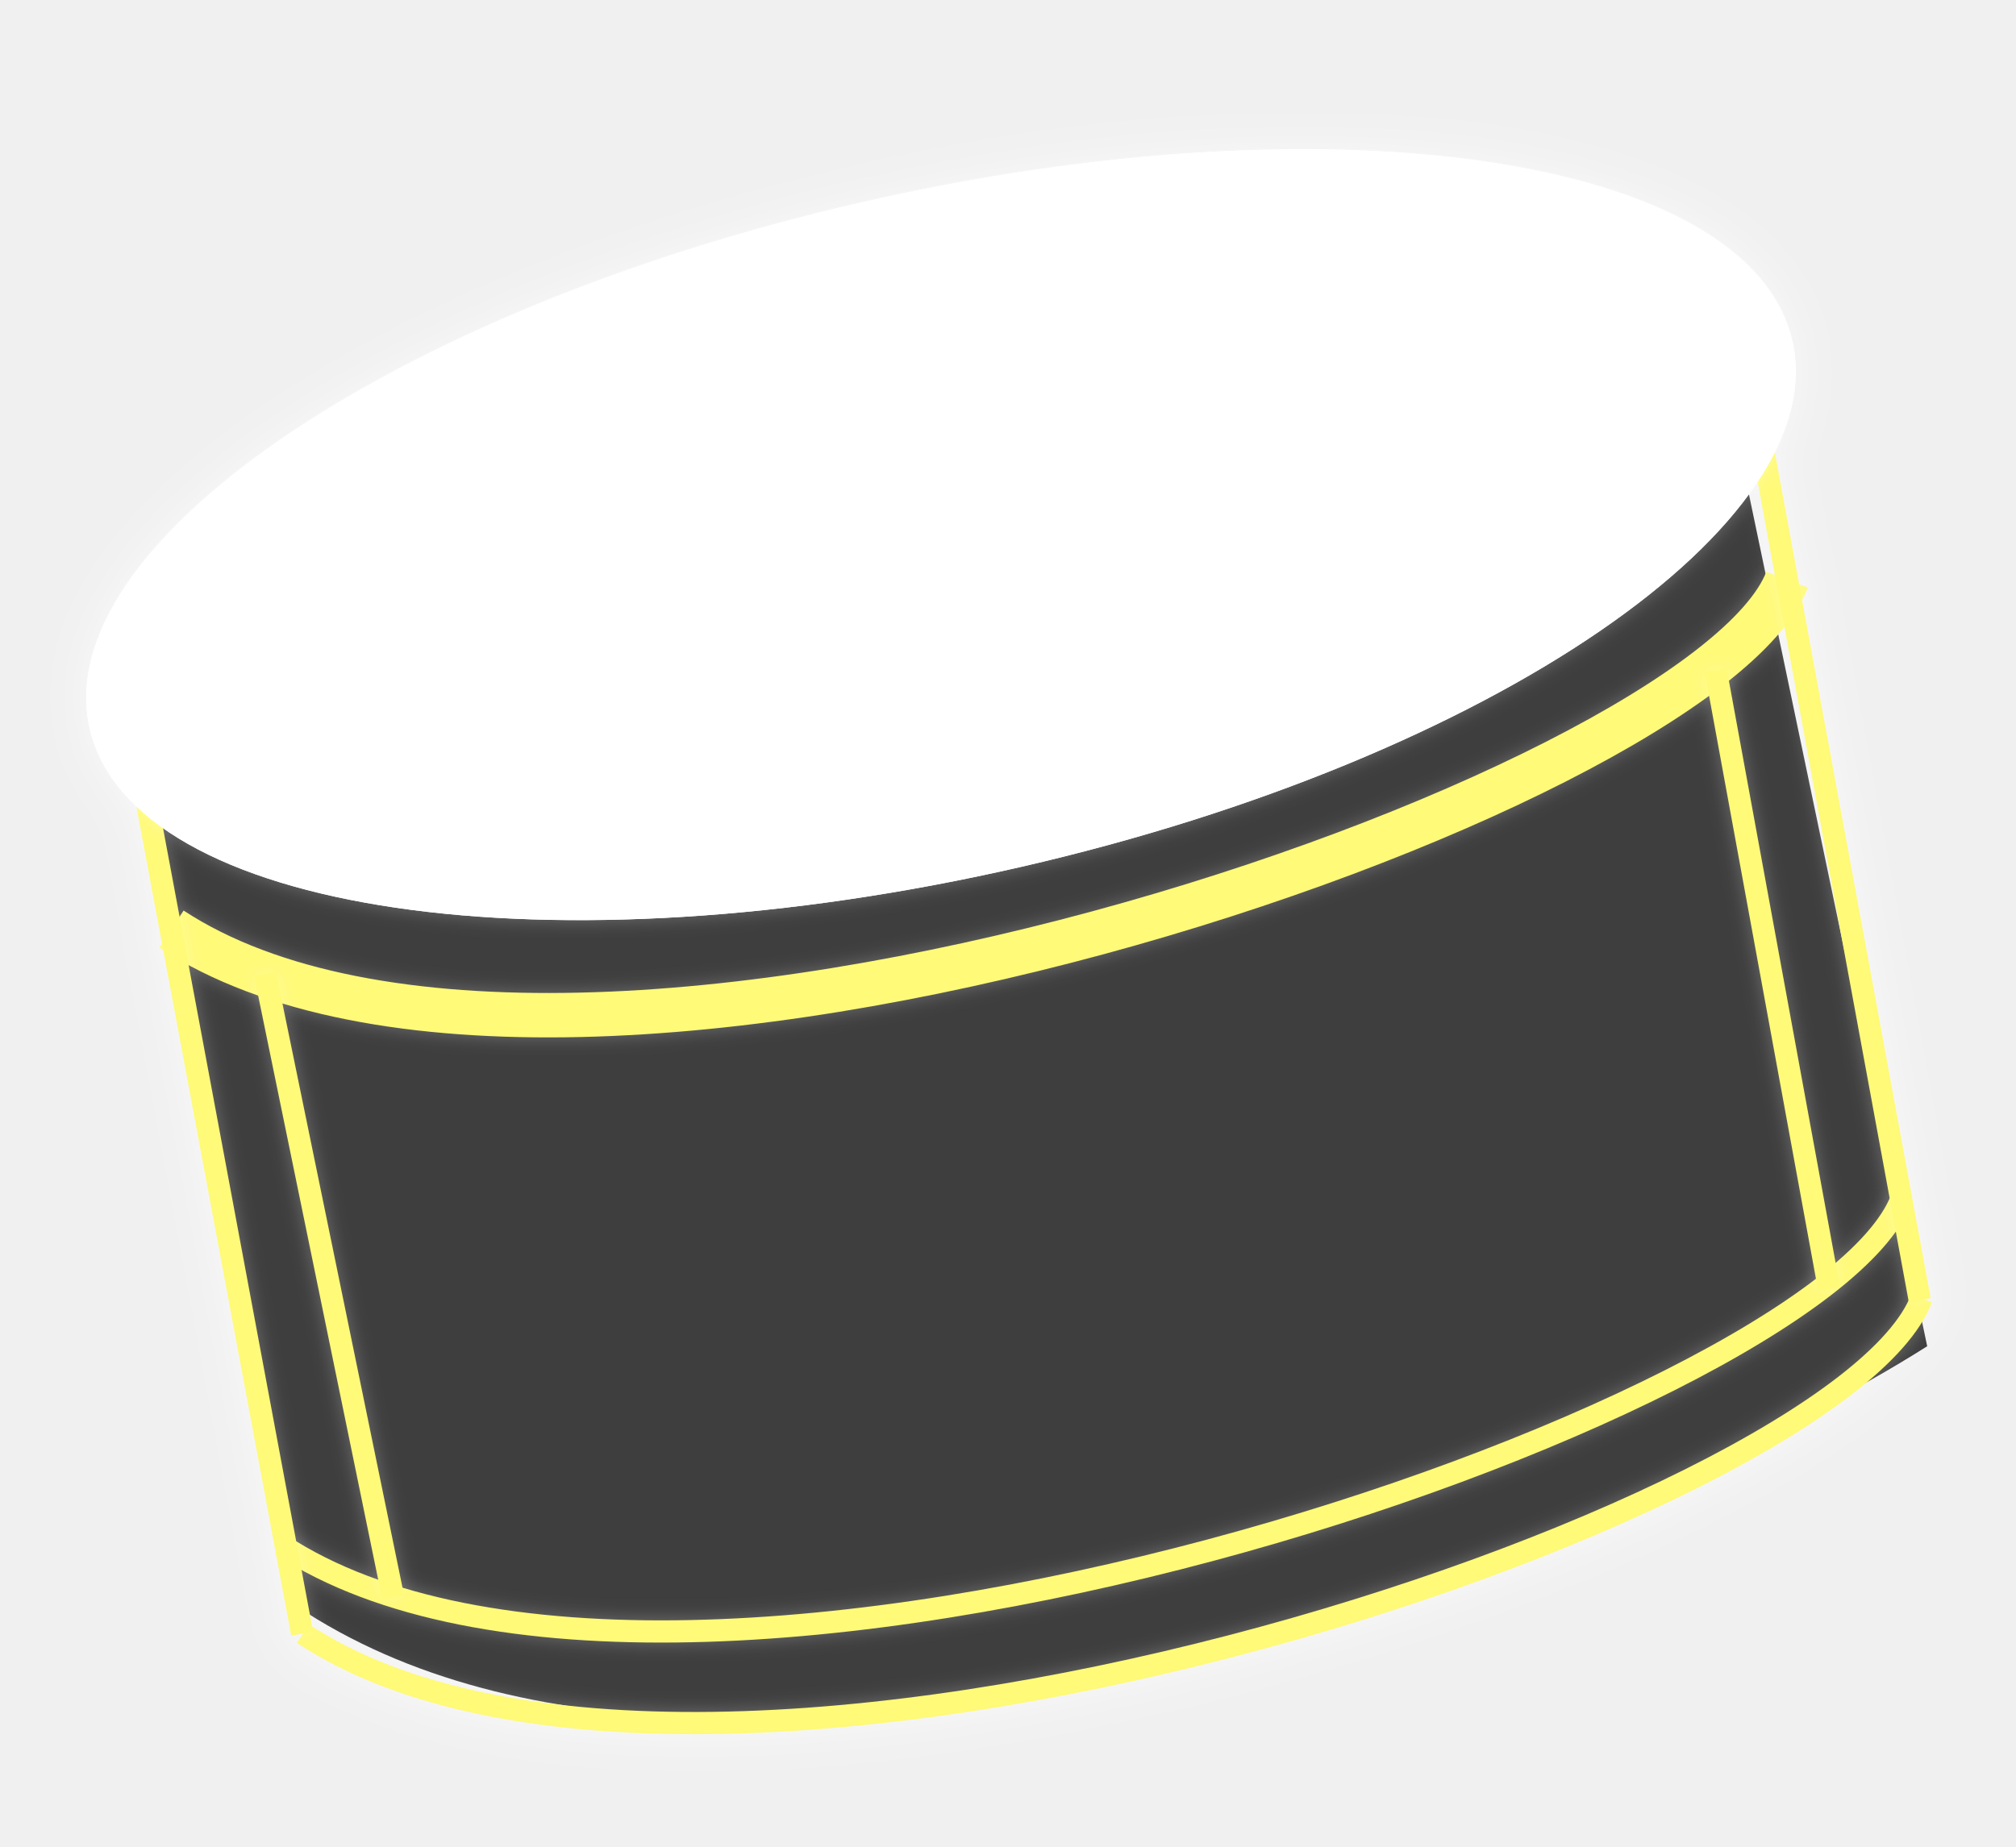
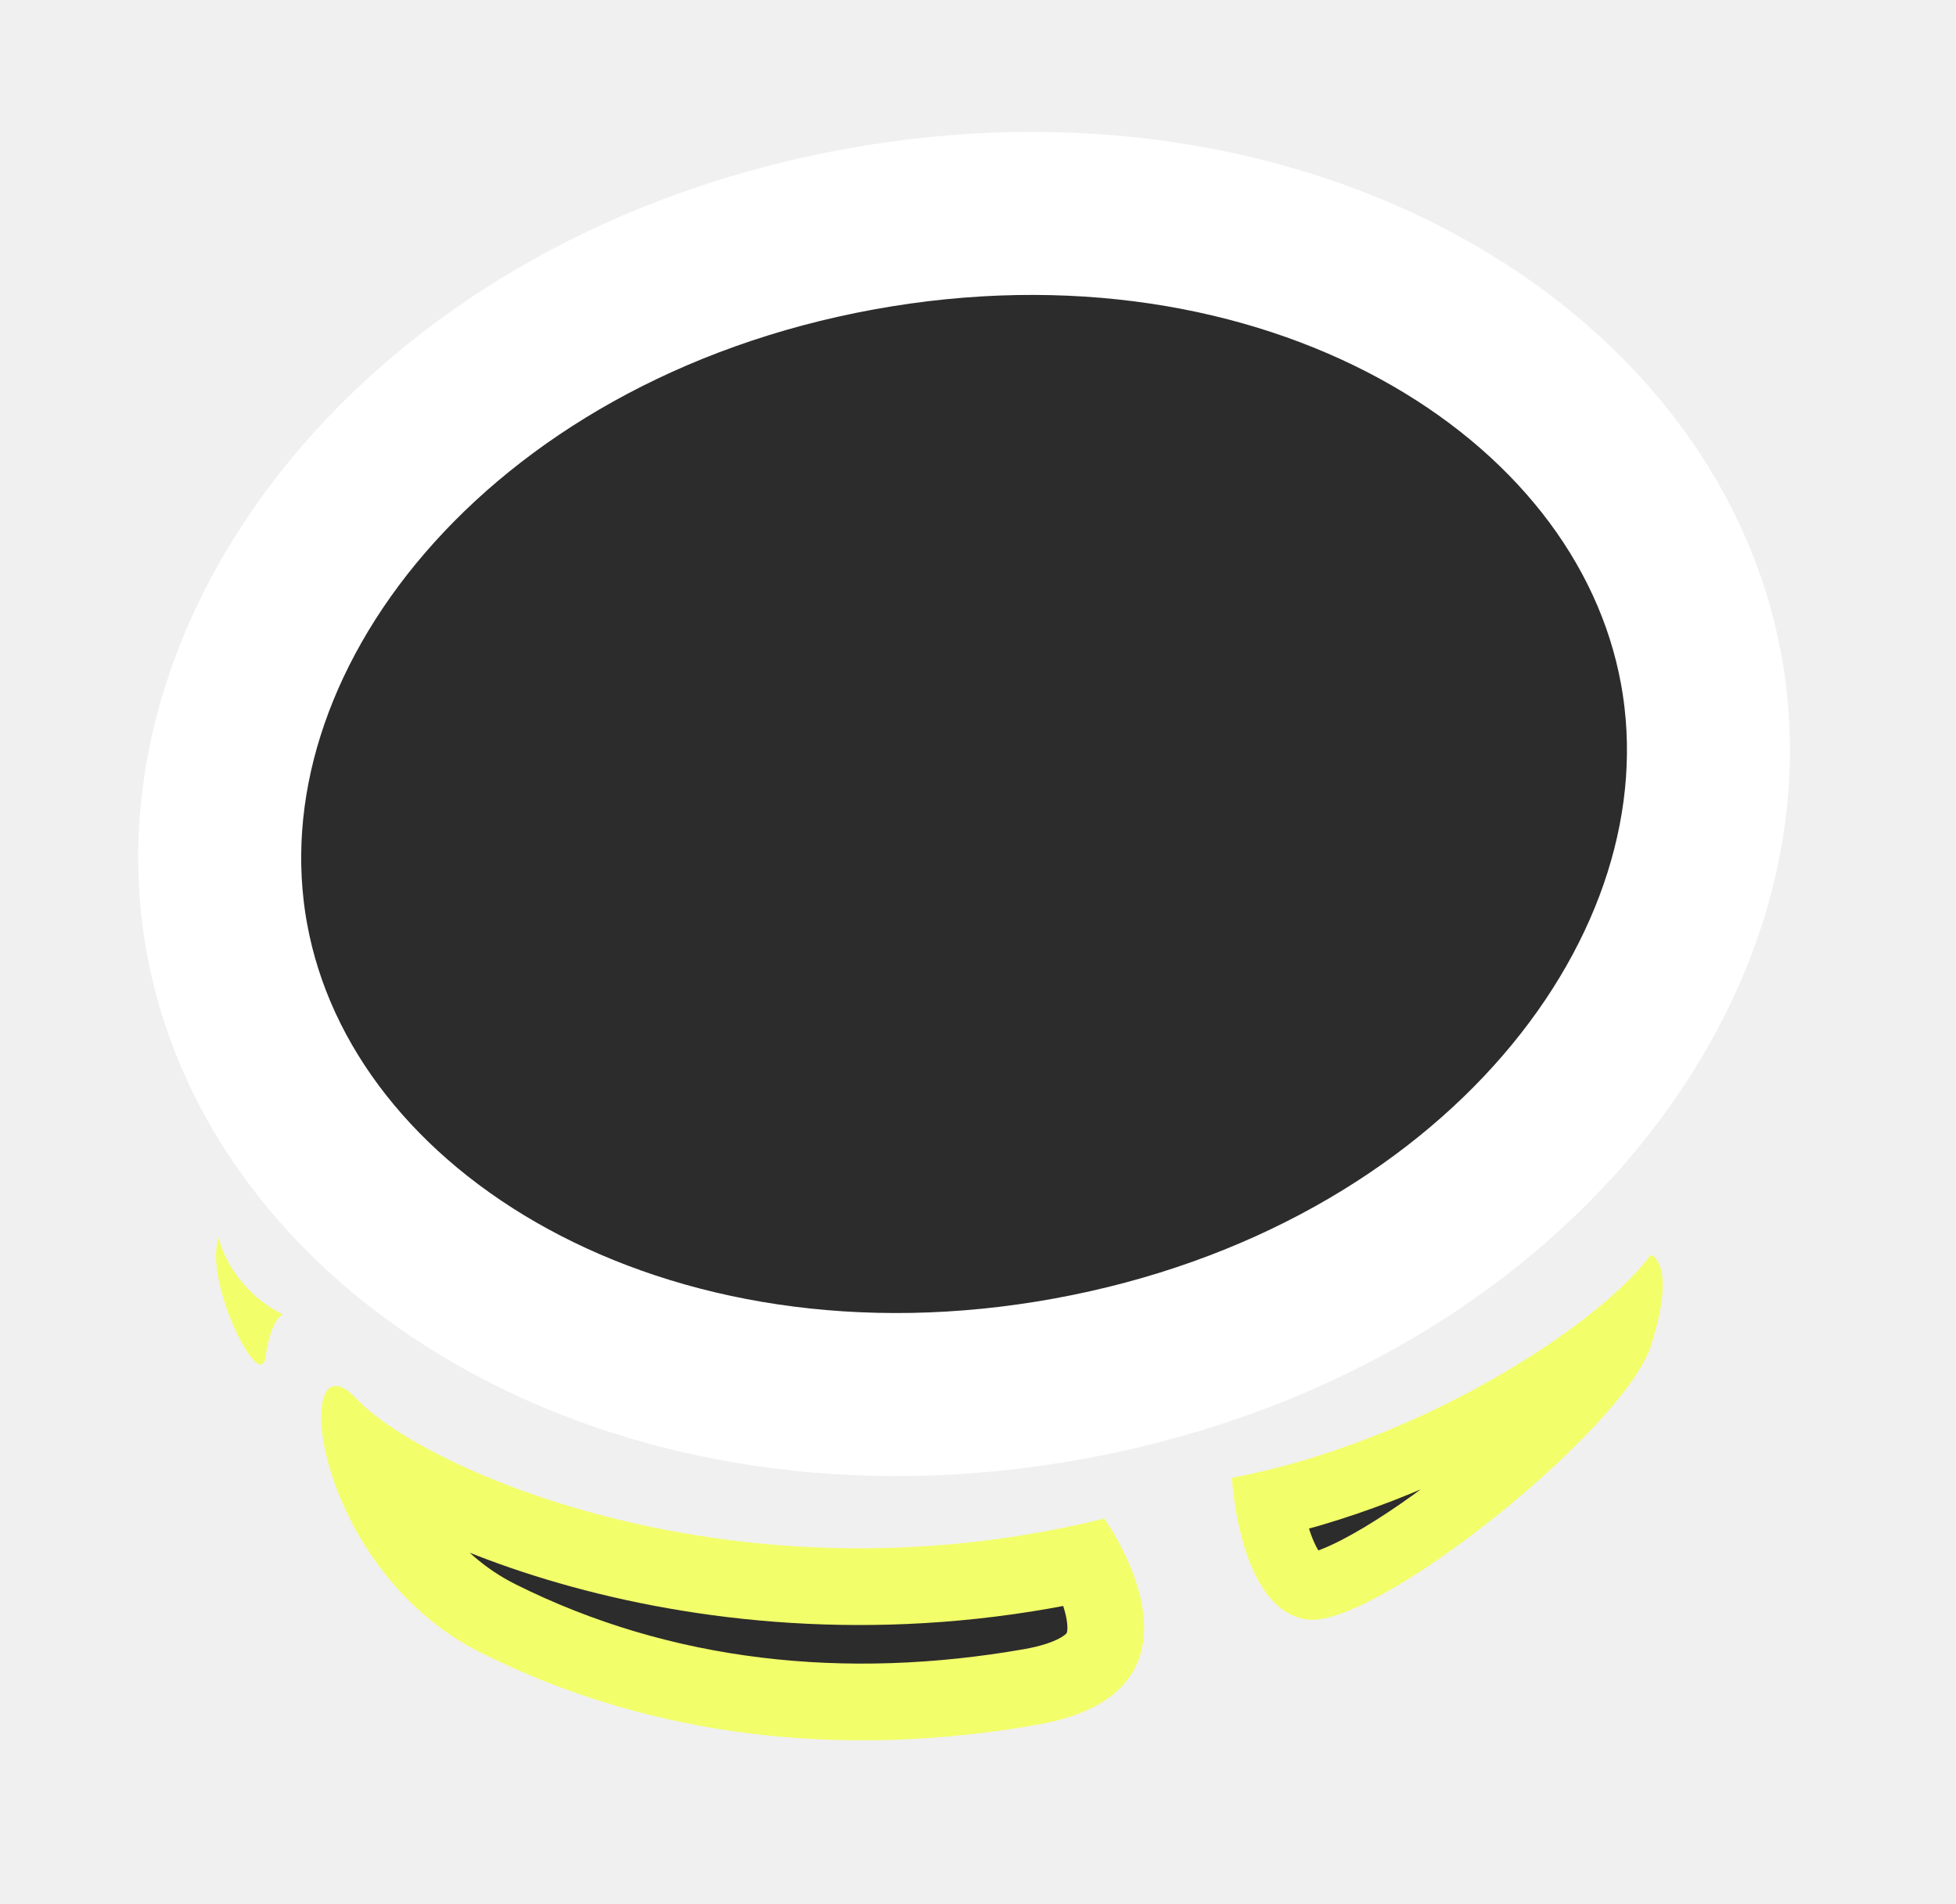
- <svg xmlns="http://www.w3.org/2000/svg" width="454" height="416" viewBox="0 0 454 416" fill="none">
-   <g id="tom2" filter="url(#filter0_d)">
-     <path id="Rectangle 44" d="M36 184.246L393 107.246L434 303.247C371 343.247 171 428.247 69 363.247L36 184.246Z" fill="#3E3E3E" />
-     <g id="Line 21" filter="url(#filter1_d)">
-       <path d="M68.225 367.983C157.957 427.388 414.268 341.258 432.725 292.464" stroke="#FFFA77" stroke-width="5" />
+ <svg xmlns="http://www.w3.org/2000/svg" width="408" height="397" viewBox="0 0 408 397" fill="none">
+   <g id="tom2">
+     <g id="Rectangle 61">
+       <mask id="path-1-inside-1" fill="white">
+         <path d="M256.956 308.185C295.771 300.853 333.251 276.611 344.342 261.685C344.342 261.685 349.94 263.286 344.342 280.686C338.744 298.085 286.715 339.812 272.55 337.734C258.384 335.655 256.956 308.185 256.956 308.185Z" />
+       </mask>
+       <path d="M256.956 308.185C295.771 300.853 333.251 276.611 344.342 261.685C344.342 261.685 349.94 263.286 344.342 280.686C338.744 298.085 286.715 339.812 272.55 337.734C258.384 335.655 256.956 308.185 256.956 308.185Z" fill="#2C2C2C" stroke="#F3FF6A" stroke-width="28" mask="url(#path-1-inside-1)" />
    </g>
-     <g id="Line 25" filter="url(#filter2_d)">
-       <path d="M63.328 347.999C152.919 406.774 409.659 318.497 428.197 270.062" stroke="#FFFA77" stroke-width="5" />
+     <g id="Rectangle 60">
+       <mask id="path-2-inside-2" fill="white">
+         <path d="M230.342 316.685C153.342 335.685 88.044 306.315 74.342 291.685C60.639 277.055 64.342 326.685 100.342 344.684C136.342 362.684 176.342 366.684 216.342 359.685C256.342 352.685 230.342 316.685 230.342 316.685Z" />
+       </mask>
+       <path d="M230.342 316.685C153.342 335.685 88.044 306.315 74.342 291.685C60.639 277.055 64.342 326.685 100.342 344.684C136.342 362.684 176.342 366.684 216.342 359.685C256.342 352.685 230.342 316.685 230.342 316.685Z" fill="#2C2C2C" stroke="#F3FF6A" stroke-width="32" mask="url(#path-2-inside-2)" />
    </g>
-     <g id="Line 20" filter="url(#filter3_d)">
-       <path d="M38.606 209.287C128.196 268.062 383.907 179.011 402.444 130.576" stroke="#FFFA77" stroke-width="10" />
-     </g>
-     <g id="Line 23" filter="url(#filter4_d)">
-       <line y1="-2.5" x2="141.603" y2="-2.5" transform="matrix(0.180276 0.983616 -0.985206 0.171374 383.91 151.427)" stroke="#FFFA77" stroke-width="5" />
-     </g>
-     <g id="Line 19" filter="url(#filter5_d)">
-       <path d="M397.002 101.107L432.322 292.877" stroke="#FFFA77" stroke-width="5" />
-     </g>
-     <g id="Line 22" filter="url(#filter6_d)">
-       <path d="M59.681 219.36L88.532 359.774" stroke="#FFFA77" stroke-width="5" />
-     </g>
-     <g id="Line 18" filter="url(#filter7_d)">
-       <path d="M32.322 176.625L68.045 367.98" stroke="#FFFA77" stroke-width="5" />
-     </g>
-     <g id="Ellipse 62" filter="url(#filter8_d)">
-       <ellipse rx="196.619" ry="76.973" transform="matrix(0.974606 -0.223928 0.235126 0.971965 211.911 120.44)" fill="white" />
-       <path d="M401.1 76.971C403.381 86.397 400.733 96.76 393.436 107.59C386.138 118.423 374.323 129.501 358.773 140.15C327.686 161.441 282.112 180.718 229.422 192.825C176.731 204.931 127.121 207.523 89.55 202.008C70.756 199.249 55.108 194.481 43.613 187.966C32.121 181.453 25.002 173.335 22.722 163.908C20.442 154.482 23.09 144.12 30.386 133.29C37.685 122.457 49.499 111.379 65.05 100.729C96.137 79.439 141.71 60.161 194.401 48.055C247.091 35.948 296.701 33.356 334.273 38.872C353.067 41.63 368.714 46.399 380.21 52.913C391.701 59.426 398.82 67.545 401.1 76.971Z" stroke="white" stroke-width="5" />
+     <path id="Ellipse 122" d="M47.335 195.698C58.808 258.623 134.377 303.67 222.948 287.522C311.518 271.374 366.328 202.556 354.855 139.631C343.383 76.706 267.813 31.659 179.243 47.807C90.672 63.955 35.862 132.773 47.335 195.698Z" fill="#2C2C2C" stroke="white" stroke-width="34" />
+     <g id="Rectangle 64">
+       <mask id="path-4-inside-3" fill="white">
+         <path d="M59.044 274.12C50.143 269.796 46.417 261.769 45.616 258.08C42.375 267.07 54.274 290.993 55.421 282.892C56.567 274.79 59.044 274.12 59.044 274.12Z" />
+       </mask>
+       <path d="M59.044 274.12C50.143 269.796 46.417 261.769 45.616 258.08C42.375 267.07 54.274 290.993 55.421 282.892C56.567 274.79 59.044 274.12 59.044 274.12Z" fill="#F3FF6A" stroke="#F3FF6A" stroke-width="8" mask="url(#path-4-inside-3)" />
    </g>
  </g>
-   <defs>
-     <filter id="filter0_d" x="11.42" y="25.617" width="441.44" height="384.602" filterUnits="userSpaceOnUse" color-interpolation-filters="sRGB">
-       <feFlood flood-opacity="0" result="BackgroundImageFix" />
-       <feColorMatrix in="SourceAlpha" type="matrix" values="0 0 0 0 0 0 0 0 0 0 0 0 0 0 0 0 0 0 127 0" />
-       <feOffset />
-       <feGaussianBlur stdDeviation="4" />
-       <feColorMatrix type="matrix" values="0 0 0 0 1 0 0 0 0 1 0 0 0 0 1 0 0 0 0.25 0" />
-       <feBlend mode="normal" in2="BackgroundImageFix" result="effect1_dropShadow" />
-       <feBlend mode="normal" in="SourceGraphic" in2="effect1_dropShadow" result="shape" />
-     </filter>
-     <filter id="filter1_d" x="62.852" y="287.564" width="376.22" height="107.064" filterUnits="userSpaceOnUse" color-interpolation-filters="sRGB">
-       <feFlood flood-opacity="0" result="BackgroundImageFix" />
-       <feColorMatrix in="SourceAlpha" type="matrix" values="0 0 0 0 0 0 0 0 0 0 0 0 0 0 0 0 0 0 127 0" />
-       <feOffset />
-       <feGaussianBlur stdDeviation="2" />
-       <feColorMatrix type="matrix" values="0 0 0 0 1 0 0 0 0 1 0 0 0 0 1 0 0 0 0.25 0" />
-       <feBlend mode="normal" in2="BackgroundImageFix" result="effect1_dropShadow" />
-       <feBlend mode="normal" in="SourceGraphic" in2="effect1_dropShadow" result="shape" />
-     </filter>
-     <filter id="filter2_d" x="57.964" y="265.153" width="376.576" height="108.838" filterUnits="userSpaceOnUse" color-interpolation-filters="sRGB">
-       <feFlood flood-opacity="0" result="BackgroundImageFix" />
-       <feColorMatrix in="SourceAlpha" type="matrix" values="0 0 0 0 0 0 0 0 0 0 0 0 0 0 0 0 0 0 127 0" />
-       <feOffset />
-       <feGaussianBlur stdDeviation="2" />
-       <feColorMatrix type="matrix" values="0 0 0 0 1 0 0 0 0 1 0 0 0 0 1 0 0 0 0.25 0" />
-       <feBlend mode="normal" in2="BackgroundImageFix" result="effect1_dropShadow" />
-       <feBlend mode="normal" in="SourceGraphic" in2="effect1_dropShadow" result="shape" />
-     </filter>
-     <filter id="filter3_d" x="31.878" y="124.759" width="379.253" height="112.908" filterUnits="userSpaceOnUse" color-interpolation-filters="sRGB">
-       <feFlood flood-opacity="0" result="BackgroundImageFix" />
-       <feColorMatrix in="SourceAlpha" type="matrix" values="0 0 0 0 0 0 0 0 0 0 0 0 0 0 0 0 0 0 127 0" />
-       <feOffset />
-       <feGaussianBlur stdDeviation="2" />
-       <feColorMatrix type="matrix" values="0 0 0 0 1 0 0 0 0 1 0 0 0 0 1 0 0 0 0.25 0" />
-       <feBlend mode="normal" in2="BackgroundImageFix" result="effect1_dropShadow" />
-       <feBlend mode="normal" in="SourceGraphic" in2="effect1_dropShadow" result="shape" />
-     </filter>
-     <filter id="filter4_d" x="379.91" y="146.57" width="38.454" height="148.14" filterUnits="userSpaceOnUse" color-interpolation-filters="sRGB">
-       <feFlood flood-opacity="0" result="BackgroundImageFix" />
-       <feColorMatrix in="SourceAlpha" type="matrix" values="0 0 0 0 0 0 0 0 0 0 0 0 0 0 0 0 0 0 127 0" />
-       <feOffset />
-       <feGaussianBlur stdDeviation="2" />
-       <feColorMatrix type="matrix" values="0 0 0 0 1 0 0 0 0 1 0 0 0 0 1 0 0 0 0.25 0" />
-       <feBlend mode="normal" in2="BackgroundImageFix" result="effect1_dropShadow" />
-       <feBlend mode="normal" in="SourceGraphic" in2="effect1_dropShadow" result="shape" />
-     </filter>
-     <filter id="filter5_d" x="390.539" y="96.677" width="48.246" height="200.63" filterUnits="userSpaceOnUse" color-interpolation-filters="sRGB">
-       <feFlood flood-opacity="0" result="BackgroundImageFix" />
-       <feColorMatrix in="SourceAlpha" type="matrix" values="0 0 0 0 0 0 0 0 0 0 0 0 0 0 0 0 0 0 127 0" />
-       <feOffset />
-       <feGaussianBlur stdDeviation="2" />
-       <feColorMatrix type="matrix" values="0 0 0 0 1 0 0 0 0 1 0 0 0 0 1 0 0 0 0.25 0" />
-       <feBlend mode="normal" in2="BackgroundImageFix" result="effect1_dropShadow" />
-       <feBlend mode="normal" in="SourceGraphic" in2="effect1_dropShadow" result="shape" />
-     </filter>
-     <filter id="filter6_d" x="53.227" y="214.879" width="41.758" height="149.375" filterUnits="userSpaceOnUse" color-interpolation-filters="sRGB">
-       <feFlood flood-opacity="0" result="BackgroundImageFix" />
-       <feColorMatrix in="SourceAlpha" type="matrix" values="0 0 0 0 0 0 0 0 0 0 0 0 0 0 0 0 0 0 127 0" />
-       <feOffset />
-       <feGaussianBlur stdDeviation="2" />
-       <feColorMatrix type="matrix" values="0 0 0 0 1 0 0 0 0 1 0 0 0 0 1 0 0 0 0.25 0" />
-       <feBlend mode="normal" in2="BackgroundImageFix" result="effect1_dropShadow" />
-       <feBlend mode="normal" in="SourceGraphic" in2="effect1_dropShadow" result="shape" />
-     </filter>
-     <filter id="filter7_d" x="25.86" y="172.188" width="48.647" height="200.228" filterUnits="userSpaceOnUse" color-interpolation-filters="sRGB">
-       <feFlood flood-opacity="0" result="BackgroundImageFix" />
-       <feColorMatrix in="SourceAlpha" type="matrix" values="0 0 0 0 0 0 0 0 0 0 0 0 0 0 0 0 0 0 127 0" />
-       <feOffset />
-       <feGaussianBlur stdDeviation="2" />
-       <feColorMatrix type="matrix" values="0 0 0 0 1 0 0 0 0 1 0 0 0 0 1 0 0 0 0.25 0" />
-       <feBlend mode="normal" in2="BackgroundImageFix" result="effect1_dropShadow" />
-       <feBlend mode="normal" in="SourceGraphic" in2="effect1_dropShadow" result="shape" />
-     </filter>
-     <filter id="filter8_d" x="15.42" y="29.617" width="392.983" height="181.645" filterUnits="userSpaceOnUse" color-interpolation-filters="sRGB">
-       <feFlood flood-opacity="0" result="BackgroundImageFix" />
-       <feColorMatrix in="SourceAlpha" type="matrix" values="0 0 0 0 0 0 0 0 0 0 0 0 0 0 0 0 0 0 127 0" />
-       <feOffset />
-       <feGaussianBlur stdDeviation="2" />
-       <feColorMatrix type="matrix" values="0 0 0 0 1 0 0 0 0 1 0 0 0 0 1 0 0 0 0.25 0" />
-       <feBlend mode="normal" in2="BackgroundImageFix" result="effect1_dropShadow" />
-       <feBlend mode="normal" in="SourceGraphic" in2="effect1_dropShadow" result="shape" />
-     </filter>
-   </defs>
</svg>
